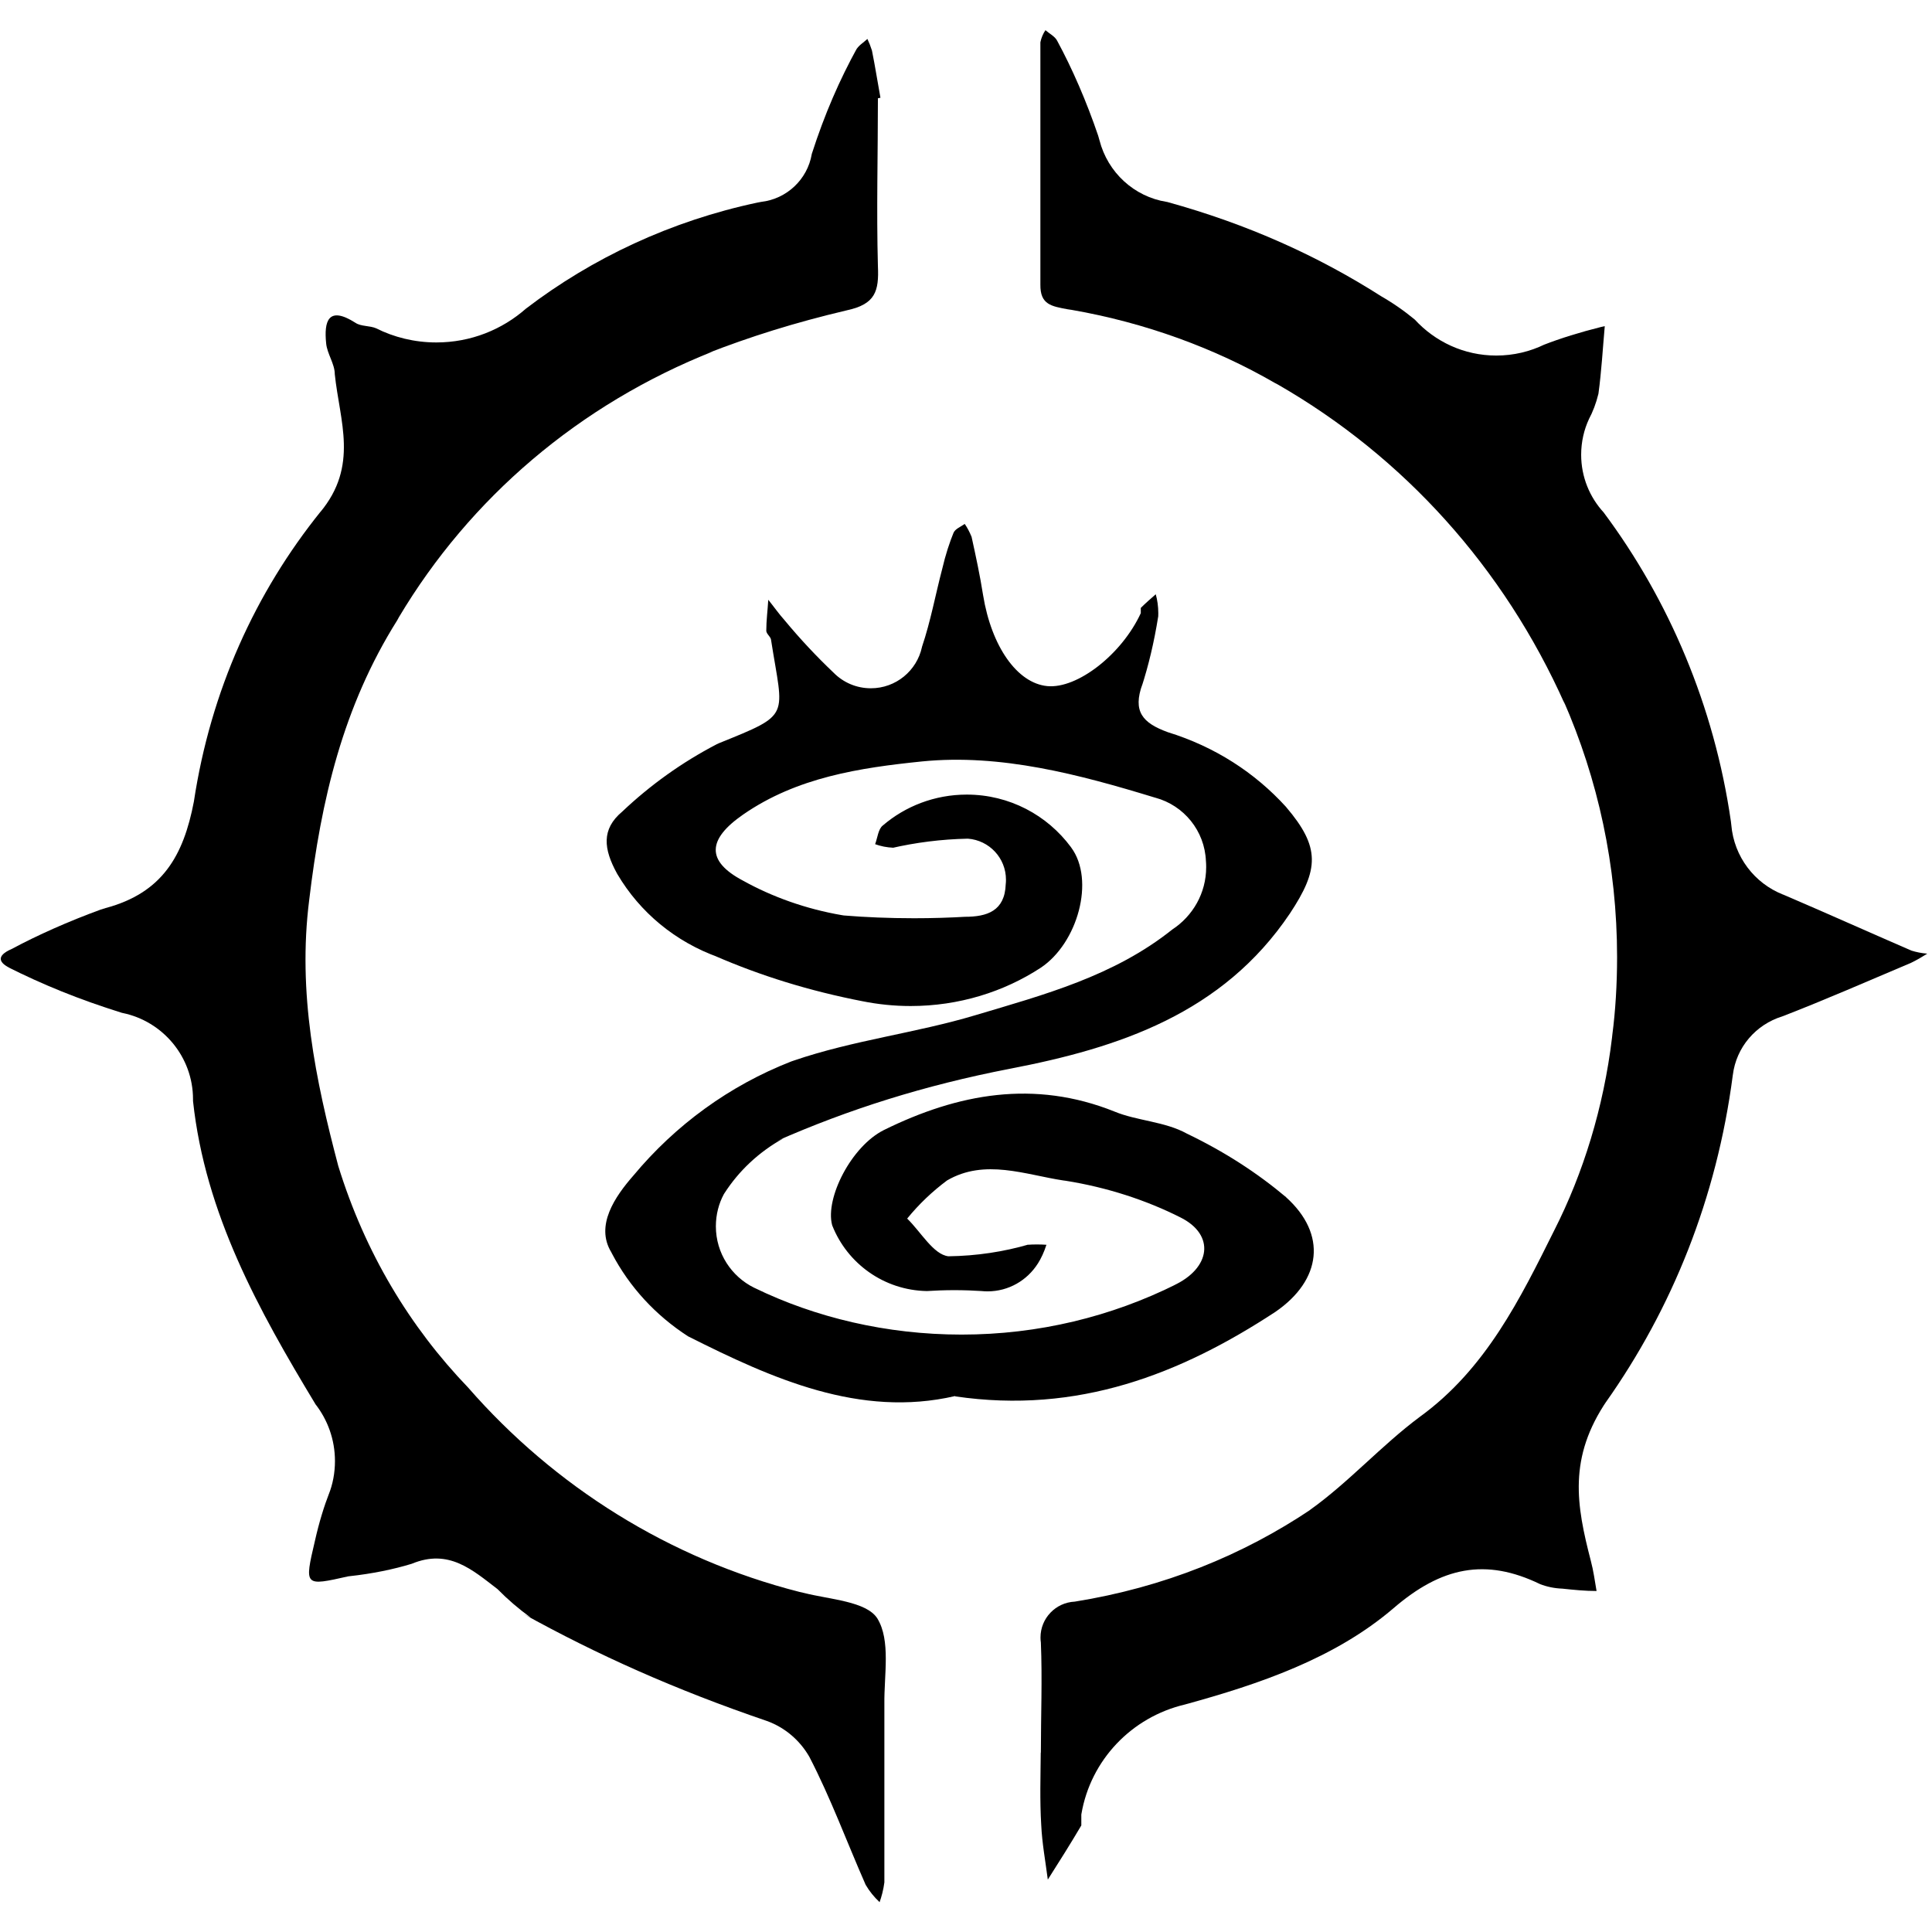
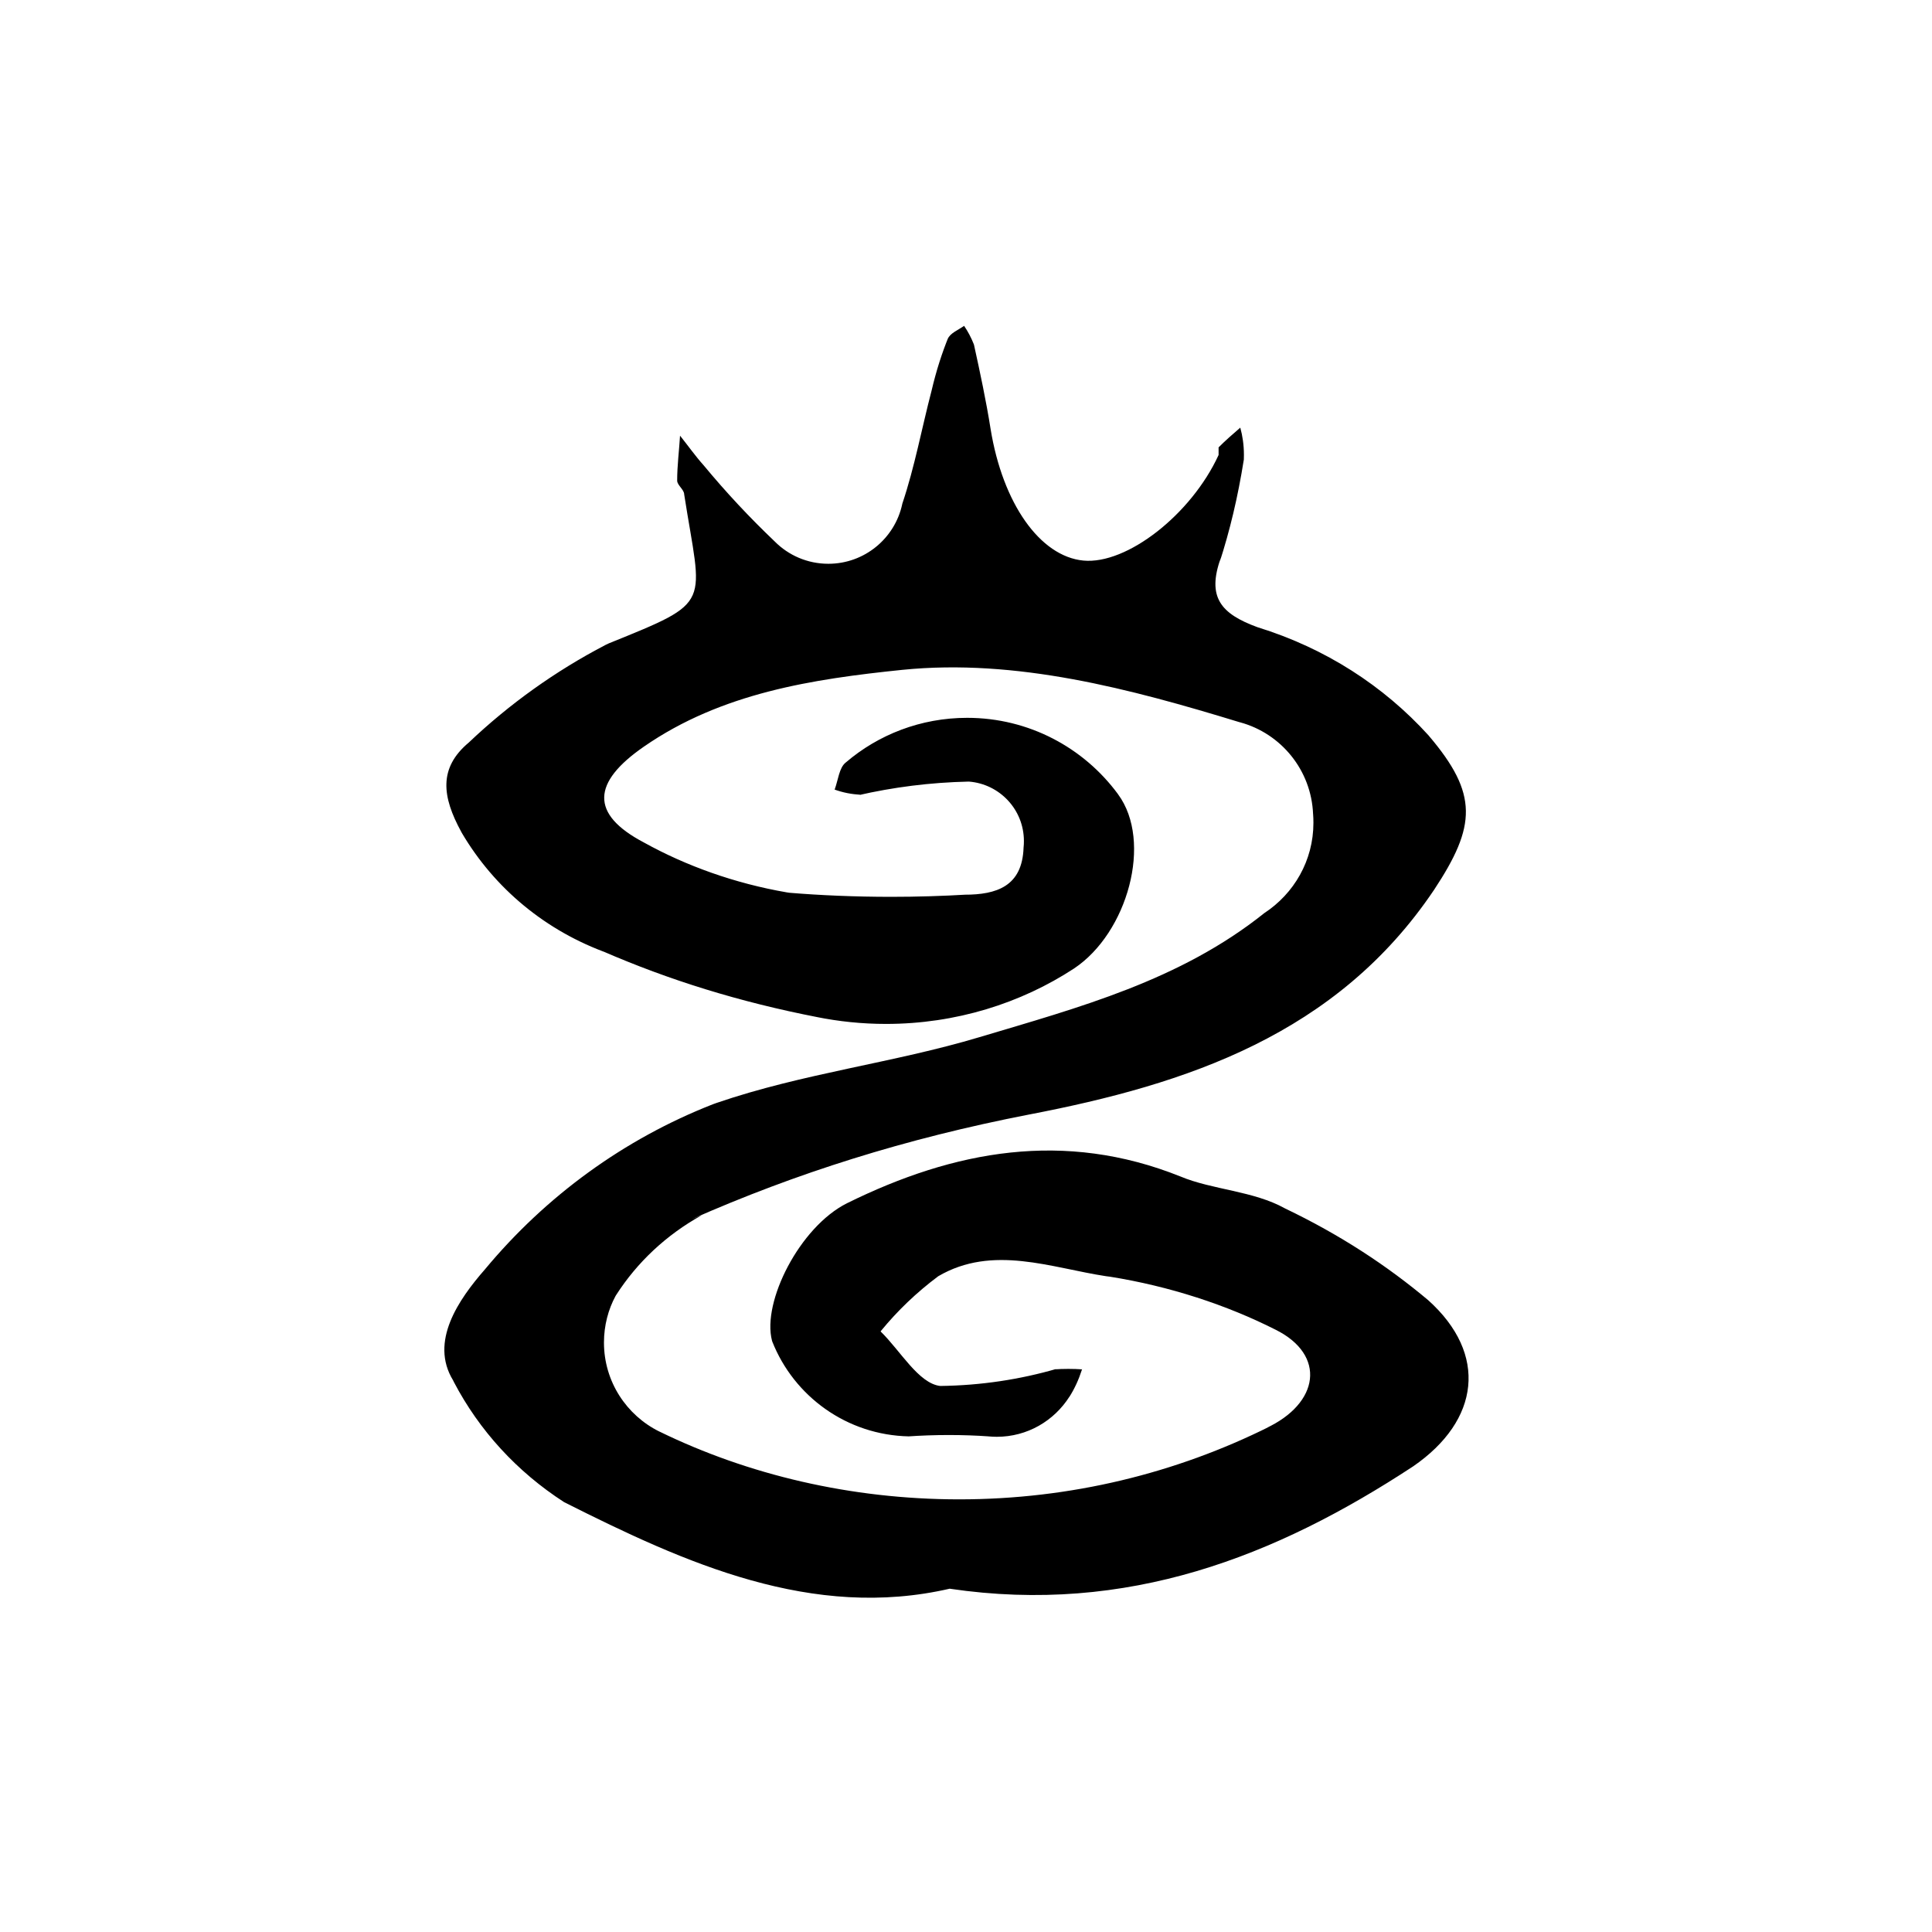
- <svg xmlns="http://www.w3.org/2000/svg" version="1.1" width="32" height="32" viewBox="0 0 32 32">
-   <path d="M14.541 1.628c0 0.927-0.025 1.853 0 2.78 0.019 0.416-0.043 0.628-0.507 0.73-0.876 0.206-1.614 0.44-2.33 0.719l0.117-0.041c-2.23 0.882-4.037 2.434-5.214 4.407l-0.026 0.048c-0.902 1.434-1.263 2.981-1.46 4.638-0.194 1.536 0.105 2.977 0.482 4.404 0.443 1.434 1.184 2.665 2.154 3.673l-0.003-0.003c1.43 1.638 3.329 2.834 5.487 3.384l0.075 0.017c0.428 0.109 1.034 0.138 1.216 0.423 0.223 0.365 0.11 0.934 0.116 1.416 0 0.985 0 1.97 0 2.955-0.016 0.123-0.045 0.233-0.083 0.339l0.004-0.011c-0.090-0.084-0.168-0.18-0.23-0.286l-0.003-0.006c-0.31-0.704-0.577-1.434-0.931-2.116-0.158-0.275-0.404-0.484-0.699-0.592l-0.009-0.003c-1.518-0.518-2.808-1.096-4.035-1.776l0.127 0.065c-0.203-0.148-0.382-0.302-0.547-0.47l-0.001-0.001c-0.416-0.318-0.807-0.675-1.421-0.42-0.3 0.092-0.657 0.165-1.024 0.205l-0.027 0.003c-0.73 0.164-0.73 0.168-0.552-0.591 0.068-0.302 0.147-0.56 0.243-0.808l-0.014 0.039c0.065-0.163 0.102-0.352 0.102-0.549 0-0.357-0.122-0.686-0.327-0.947l0.003 0.003c-0.939-1.554-1.826-3.152-2.027-5.020 0-0.009 0-0.018 0-0.028 0-0.705-0.502-1.294-1.167-1.43l-0.010-0.002c-0.712-0.222-1.318-0.47-1.896-0.761l0.070 0.032c-0.209-0.091-0.273-0.211 0-0.329 0.427-0.229 0.939-0.457 1.47-0.651l0.086-0.027c0.939-0.252 1.289-0.865 1.461-1.762 0.278-1.839 1.021-3.466 2.104-4.81l-0.015 0.020c0.647-0.773 0.325-1.514 0.245-2.291 0-0.171-0.128-0.339-0.143-0.511-0.037-0.365 0.033-0.628 0.486-0.339 0.091 0.062 0.234 0.044 0.343 0.091 0.291 0.147 0.634 0.234 0.996 0.234 0.572 0 1.092-0.213 1.489-0.564l-0.002 0.002c1.095-0.837 2.404-1.452 3.829-1.754l0.063-0.012c0.428-0.049 0.767-0.374 0.839-0.789l0.001-0.006c0.213-0.662 0.461-1.229 0.757-1.766l-0.026 0.052c0.033-0.077 0.124-0.128 0.19-0.19 0.027 0.056 0.053 0.122 0.075 0.191l0.002 0.010c0.052 0.256 0.091 0.514 0.139 0.773z" />
-   <path d="M17.24 29.030c0-0.609 0.025-1.219 0-1.824-0.004-0.025-0.006-0.054-0.006-0.084 0-0.319 0.251-0.579 0.567-0.594h0.001c1.47-0.236 2.783-0.768 3.924-1.536l-0.035 0.022c0.647-0.46 1.187-1.072 1.826-1.547 1.096-0.795 1.665-1.962 2.227-3.090 0.478-0.941 0.817-2.033 0.956-3.189l0.005-0.048c0.051-0.386 0.079-0.833 0.079-1.287 0-1.513-0.318-2.952-0.89-4.253l0.026 0.068c-1.012-2.272-2.675-4.103-4.751-5.297l-0.055-0.029c-0.989-0.572-2.141-0.997-3.367-1.21l-0.062-0.009c-0.271-0.051-0.457-0.077-0.453-0.409 0-1.339 0-2.674 0-4.014 0.016-0.077 0.045-0.143 0.085-0.202l-0.001 0.002c0.066 0.058 0.157 0.102 0.194 0.175 0.25 0.461 0.487 1.007 0.679 1.572l0.022 0.077c0.137 0.532 0.572 0.934 1.113 1.020l0.008 0.001c1.334 0.368 2.503 0.895 3.564 1.574l-0.052-0.031c0.223 0.126 0.415 0.261 0.595 0.41l-0.006-0.005c0.336 0.366 0.816 0.596 1.35 0.596 0.287 0 0.559-0.066 0.801-0.184l-0.011 0.005c0.268-0.105 0.604-0.209 0.948-0.295l0.059-0.013c-0.033 0.365-0.054 0.748-0.105 1.12-0.039 0.159-0.092 0.299-0.162 0.429l0.005-0.009c-0.081 0.173-0.129 0.376-0.129 0.589 0 0.37 0.142 0.706 0.374 0.958l-0.001-0.001c1.080 1.449 1.831 3.205 2.107 5.116l0.007 0.061c0.045 0.527 0.385 0.964 0.852 1.15l0.009 0.003c0.709 0.303 1.413 0.62 2.122 0.927 0.077 0.024 0.166 0.043 0.258 0.050h0.005c-0.075 0.048-0.163 0.1-0.254 0.145l-0.016 0.008c-0.709 0.299-1.413 0.609-2.13 0.886-0.44 0.135-0.765 0.512-0.821 0.972l-0.001 0.006c-0.266 2.036-1.005 3.861-2.103 5.415l0.025-0.038c-0.654 0.956-0.511 1.744-0.273 2.663 0.044 0.164 0.066 0.332 0.095 0.5-0.19 0-0.366-0.018-0.566-0.039-0.132-0.005-0.257-0.031-0.373-0.076l0.008 0.003c-0.909-0.442-1.64-0.285-2.432 0.397-0.975 0.835-2.231 1.259-3.455 1.595-0.886 0.209-1.562 0.922-1.714 1.811l-0.002 0.013c0 0.054 0 0.132 0 0.179-0.179 0.303-0.365 0.599-0.555 0.897-0.039-0.303-0.095-0.602-0.109-0.905-0.025-0.413-0.011-0.806-0.008-1.2z" />
-   <path d="M15.82 23.123c-1.578 0.365-3.031-0.289-4.423-0.989-0.539-0.348-0.971-0.818-1.262-1.373l-0.010-0.020c-0.27-0.442 0.062-0.923 0.366-1.27 0.697-0.838 1.591-1.49 2.612-1.889l0.043-0.015c0.99-0.339 2.023-0.456 3.009-0.752 1.136-0.339 2.293-0.646 3.261-1.419 0.34-0.223 0.562-0.602 0.562-1.033 0-0.035-0.001-0.069-0.004-0.103v0.005c-0.019-0.506-0.367-0.925-0.836-1.052l-0.008-0.002c-1.253-0.383-2.556-0.73-3.861-0.599-1.026 0.105-2.070 0.262-2.961 0.88-0.591 0.409-0.617 0.77 0 1.095 0.482 0.268 1.042 0.469 1.637 0.571l0.032 0.005c0.348 0.029 0.754 0.046 1.163 0.046 0.296 0 0.59-0.009 0.882-0.026l-0.040 0.002c0.366 0 0.661-0.095 0.676-0.54 0.003-0.022 0.004-0.048 0.004-0.074 0-0.36-0.277-0.653-0.63-0.68h-0.002c-0.441 0.009-0.865 0.064-1.273 0.158l0.042-0.008c-0.11-0.004-0.213-0.025-0.311-0.061l0.007 0.002c0.040-0.106 0.051-0.252 0.128-0.31 0.371-0.318 0.858-0.511 1.39-0.511 0.707 0 1.334 0.342 1.725 0.87l0.004 0.006c0.398 0.539 0.109 1.583-0.504 1.992-0.609 0.398-1.354 0.634-2.155 0.634-0.274 0-0.541-0.028-0.8-0.080l0.025 0.005c-0.91-0.176-1.714-0.428-2.475-0.759l0.075 0.029c-0.723-0.257-1.31-0.748-1.682-1.379l-0.008-0.014c-0.219-0.401-0.262-0.729 0.088-1.022 0.463-0.439 0.99-0.817 1.565-1.116l0.039-0.018c1.209-0.489 1.063-0.416 0.862-1.704 0-0.054-0.080-0.105-0.080-0.157 0-0.171 0.023-0.343 0.033-0.514 0.091 0.113 0.175 0.233 0.27 0.339 0.262 0.316 0.529 0.6 0.811 0.868l0.004 0.004c0.157 0.158 0.374 0.255 0.614 0.255 0.415 0 0.761-0.291 0.846-0.68l0.001-0.006c0.143-0.423 0.223-0.865 0.336-1.295 0.054-0.231 0.118-0.428 0.196-0.619l-0.010 0.027c0.025-0.066 0.12-0.102 0.186-0.149 0.043 0.062 0.080 0.133 0.111 0.208l0.003 0.008c0.070 0.318 0.139 0.639 0.19 0.963 0.139 0.854 0.566 1.459 1.063 1.507s1.234-0.525 1.549-1.208c0-0.025 0-0.073 0-0.087 0.080-0.080 0.164-0.153 0.248-0.226 0.026 0.093 0.042 0.201 0.042 0.311 0 0.020 0 0.038-0.001 0.057v-0.003c-0.069 0.433-0.16 0.812-0.278 1.178l0.016-0.055c-0.164 0.453 0 0.643 0.42 0.796 0.781 0.241 1.443 0.671 1.958 1.237l0.003 0.004c0.569 0.668 0.544 1.033 0.062 1.762-1.114 1.656-2.83 2.225-4.638 2.572-1.42 0.275-2.676 0.674-3.865 1.198l0.114-0.046c-0.405 0.225-0.738 0.537-0.979 0.913l-0.007 0.011c-0.084 0.154-0.133 0.338-0.133 0.533 0 0.447 0.259 0.833 0.634 1.018l0.007 0.003c1.002 0.488 2.182 0.773 3.428 0.773 1.278 0 2.486-0.3 3.557-0.834l-0.046 0.021c0.617-0.285 0.695-0.839 0.114-1.128-0.562-0.284-1.214-0.498-1.901-0.607l-0.039-0.005c-0.628-0.095-1.3-0.365-1.925 0-0.249 0.186-0.466 0.394-0.655 0.625l-0.005 0.007c0.226 0.219 0.434 0.595 0.682 0.624 0.468-0.006 0.918-0.075 1.343-0.199l-0.036 0.009c0.047-0.004 0.103-0.006 0.159-0.006s0.111 0.002 0.166 0.006h-0.008c-0.038 0.118-0.085 0.221-0.145 0.316l0.003-0.006c-0.176 0.278-0.483 0.461-0.833 0.461-0.033 0-0.067-0.002-0.099-0.005h0.004c-0.136-0.009-0.295-0.015-0.455-0.015s-0.319 0.006-0.476 0.016l0.021-0.001c-0.713-0.013-1.318-0.458-1.566-1.083l-0.004-0.012c-0.116-0.445 0.318-1.302 0.858-1.572 1.227-0.605 2.49-0.839 3.82-0.306 0.366 0.153 0.836 0.164 1.198 0.365 0.625 0.3 1.165 0.65 1.652 1.060l-0.012-0.009c0.687 0.616 0.591 1.375-0.171 1.9-1.574 1.033-3.276 1.7-5.306 1.401z" />
+ <svg xmlns="http://www.w3.org/2000/svg" version="1.1" width="1024" height="1024" viewBox="0 0 1024 1024">
+   <g id="icomoon-ignore">
+ </g>
+   <path fill="#000" d="M503.654 841.982c-73.015 16.924-140.291-13.368-204.683-45.826-24.949-16.106-44.919-37.921-58.388-63.631l-0.453-0.938c-12.518-20.468 2.87-42.767 16.924-58.829 32.269-38.814 73.645-69.019 120.862-87.51l2.020-0.717c45.826-15.71 93.615-21.141 139.252-34.831 52.547-15.71 106.134-29.927 150.921-65.739 15.754-10.322 26.032-27.863 26.032-47.833 0-1.611-0.044-3.191-0.176-4.758v0.22c-0.894-23.426-17.012-42.855-38.682-48.74l-0.365-0.088c-57.979-17.73-118.3-33.792-178.652-27.731-47.481 4.89-95.812 12.166-137.056 40.747-27.378 18.945-28.536 35.68 0 50.716 22.299 12.386 48.243 21.727 75.753 26.472l1.479 0.22c16.106 1.347 34.875 2.152 53.806 2.152 13.733 0 27.334-0.409 40.835-1.215l-1.844 0.088c16.924 0 30.601-4.393 31.274-24.993 0.132-1.039 0.176-2.241 0.176-3.455 0-16.647-12.84-30.248-29.166-31.507h-0.088c-20.424 0.453-40.029 2.958-58.93 7.32l1.932-0.365c-5.066-0.176-9.869-1.171-14.363-2.826l0.308 0.088c1.844-4.89 2.373-11.669 5.929-14.363 17.189-14.715 39.721-23.646 64.304-23.646 32.722 0 61.756 15.842 79.838 40.306l0.176 0.264c18.403 24.993 5.066 73.337-23.338 92.268-28.184 18.447-62.649 29.399-99.72 29.399-12.695 0-25.037-1.303-37.027-3.72l1.171 0.22c-42.093-8.17-79.297-19.838-114.523-35.139l3.499 1.347c-33.484-11.889-60.629-34.641-77.862-63.864l-0.365-0.673c-10.146-18.58-12.166-33.792 4.041-47.349 21.405-20.336 45.826-37.833 72.43-51.698l1.8-0.85c55.959-22.664 49.18-19.253 39.897-78.944 0-2.518-3.72-4.89-3.72-7.276 0-7.949 1.039-15.886 1.523-23.835 4.217 5.256 8.125 10.819 12.518 15.71 12.122 14.627 24.465 27.775 37.511 40.205l0.176 0.176c7.276 7.32 17.321 11.801 28.404 11.801 19.209 0 35.227-13.513 39.135-31.507l0.044-0.264c6.602-19.605 10.322-40.073 15.533-60 2.518-10.731 5.476-19.838 9.063-28.681l-0.453 1.259c1.171-3.046 5.564-4.714 8.623-6.911 1.976 2.87 3.72 6.149 5.11 9.649l0.132 0.365c3.235 14.715 6.413 29.575 8.799 44.611 6.413 39.532 26.208 67.584 49.18 69.78s57.13-24.319 71.668-55.959c0-1.171 0-3.367 0-4.041 3.72-3.72 7.584-7.087 11.493-10.454 1.215 4.305 1.932 9.283 1.932 14.407 0 0.894 0 1.756-0.044 2.65v-0.132c-3.191 20.059-7.408 37.612-12.884 54.568l0.717-2.562c-7.584 20.952 0 29.751 19.429 36.851 36.12 11.172 66.778 31.098 90.613 57.306l0.132 0.176c26.34 30.922 25.182 47.833 2.87 81.638-51.566 76.735-130.994 103.088-214.653 119.149-65.739 12.752-123.864 31.23-178.885 55.518l5.3-2.108c-18.756 10.41-34.157 24.861-45.329 42.27l-0.308 0.497c-3.865 7.131-6.149 15.666-6.149 24.685 0 20.688 11.977 38.594 29.355 47.173l0.308 0.132c46.398 22.62 100.979 35.812 158.637 35.812 59.15 0 115.065-13.909 164.61-38.638l-2.152 0.982c28.536-13.192 32.137-38.858 5.256-52.239-25.988-13.148-56.192-23.074-87.963-28.14l-1.8-0.22c-29.078-4.393-60.176-16.924-89.077 0-11.537 8.623-21.582 18.271-30.336 28.946l-0.22 0.308c10.454 10.146 20.103 27.555 31.595 28.902 21.626-0.264 42.459-3.455 62.152-9.195l-1.655 0.409c2.196-0.176 4.758-0.264 7.364-0.264s5.154 0.088 7.672 0.264h-0.365c-1.756 5.476-3.953 10.234-6.735 14.627l0.132-0.264c-8.17 12.884-22.343 21.361-38.55 21.361-1.523 0-3.090-0.088-4.582-0.22h0.176c-6.281-0.453-13.645-0.717-21.053-0.717s-14.759 0.264-22.035 0.762l0.982-0.044c-32.986-0.629-60.994-21.229-72.474-50.175l-0.176-0.541c-5.388-20.6 14.715-60.321 39.721-72.839 56.764-28.052 115.241-38.858 176.776-14.187 16.924 7.087 38.682 7.584 55.417 16.924 28.946 13.865 53.894 30.116 76.427 49.092l-0.541-0.453c31.771 28.536 27.378 63.732-7.949 88.051-72.839 47.833-151.594 78.755-245.575 64.89z" />
</svg>
